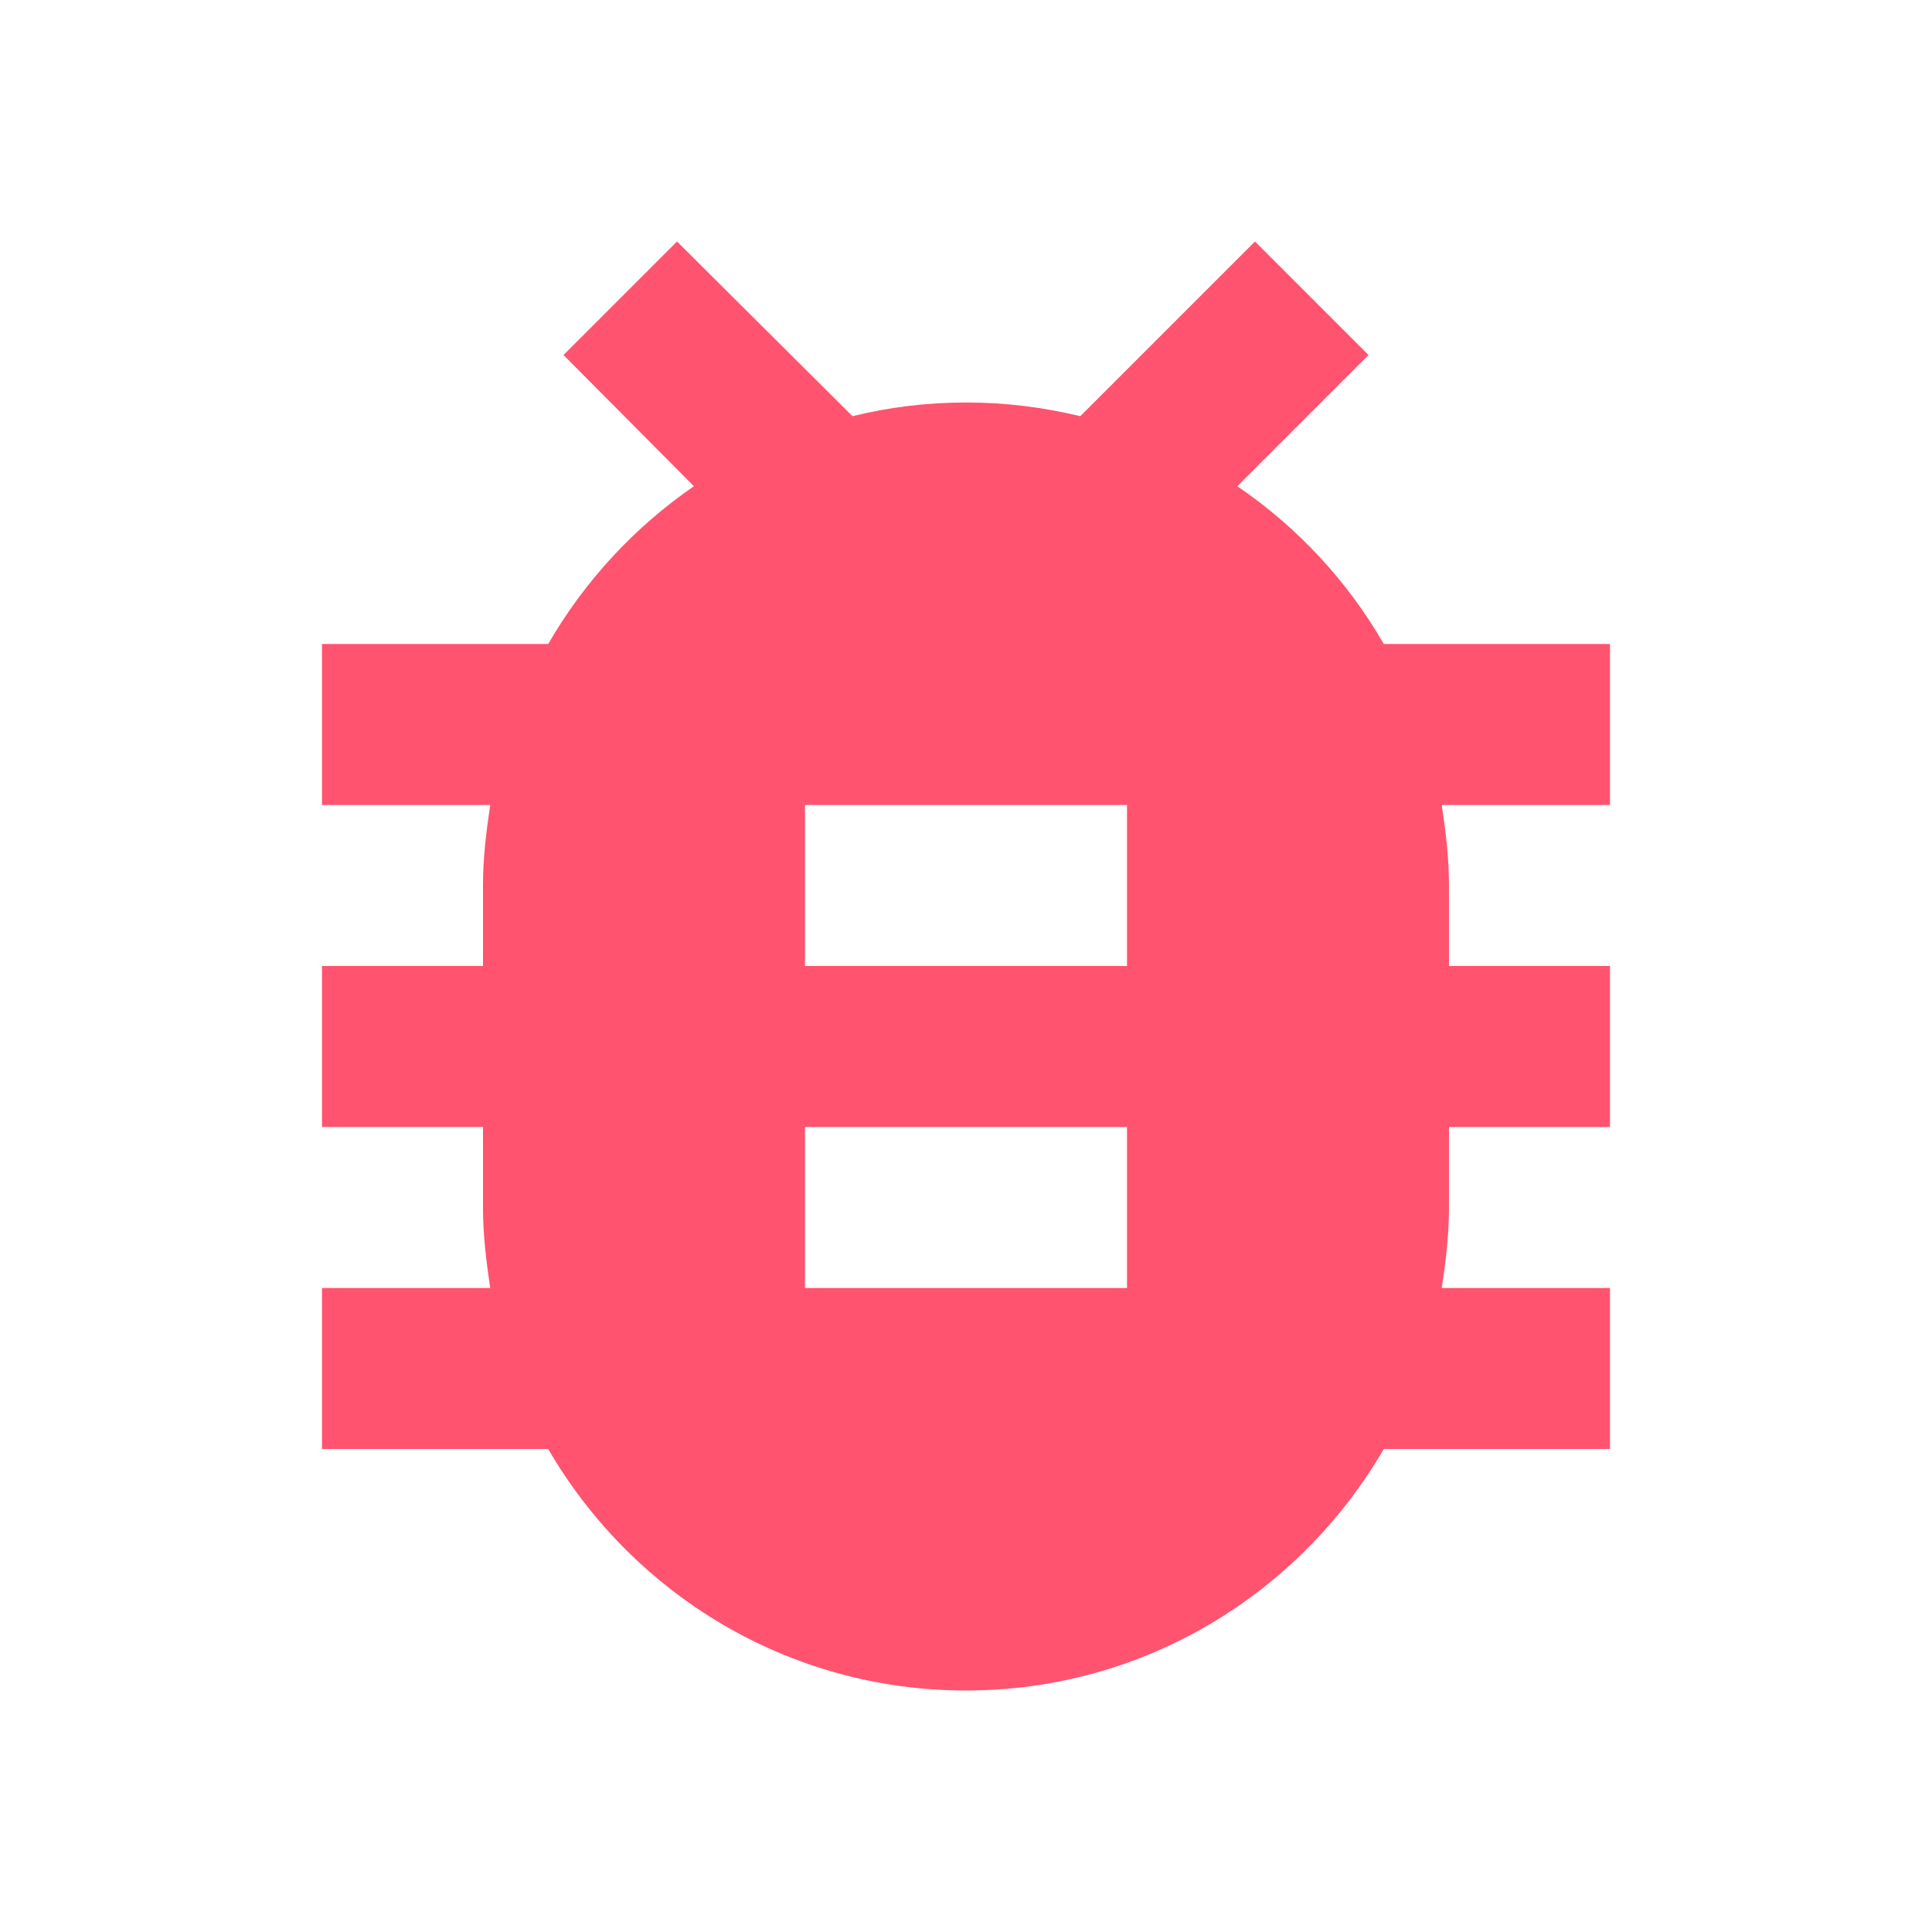
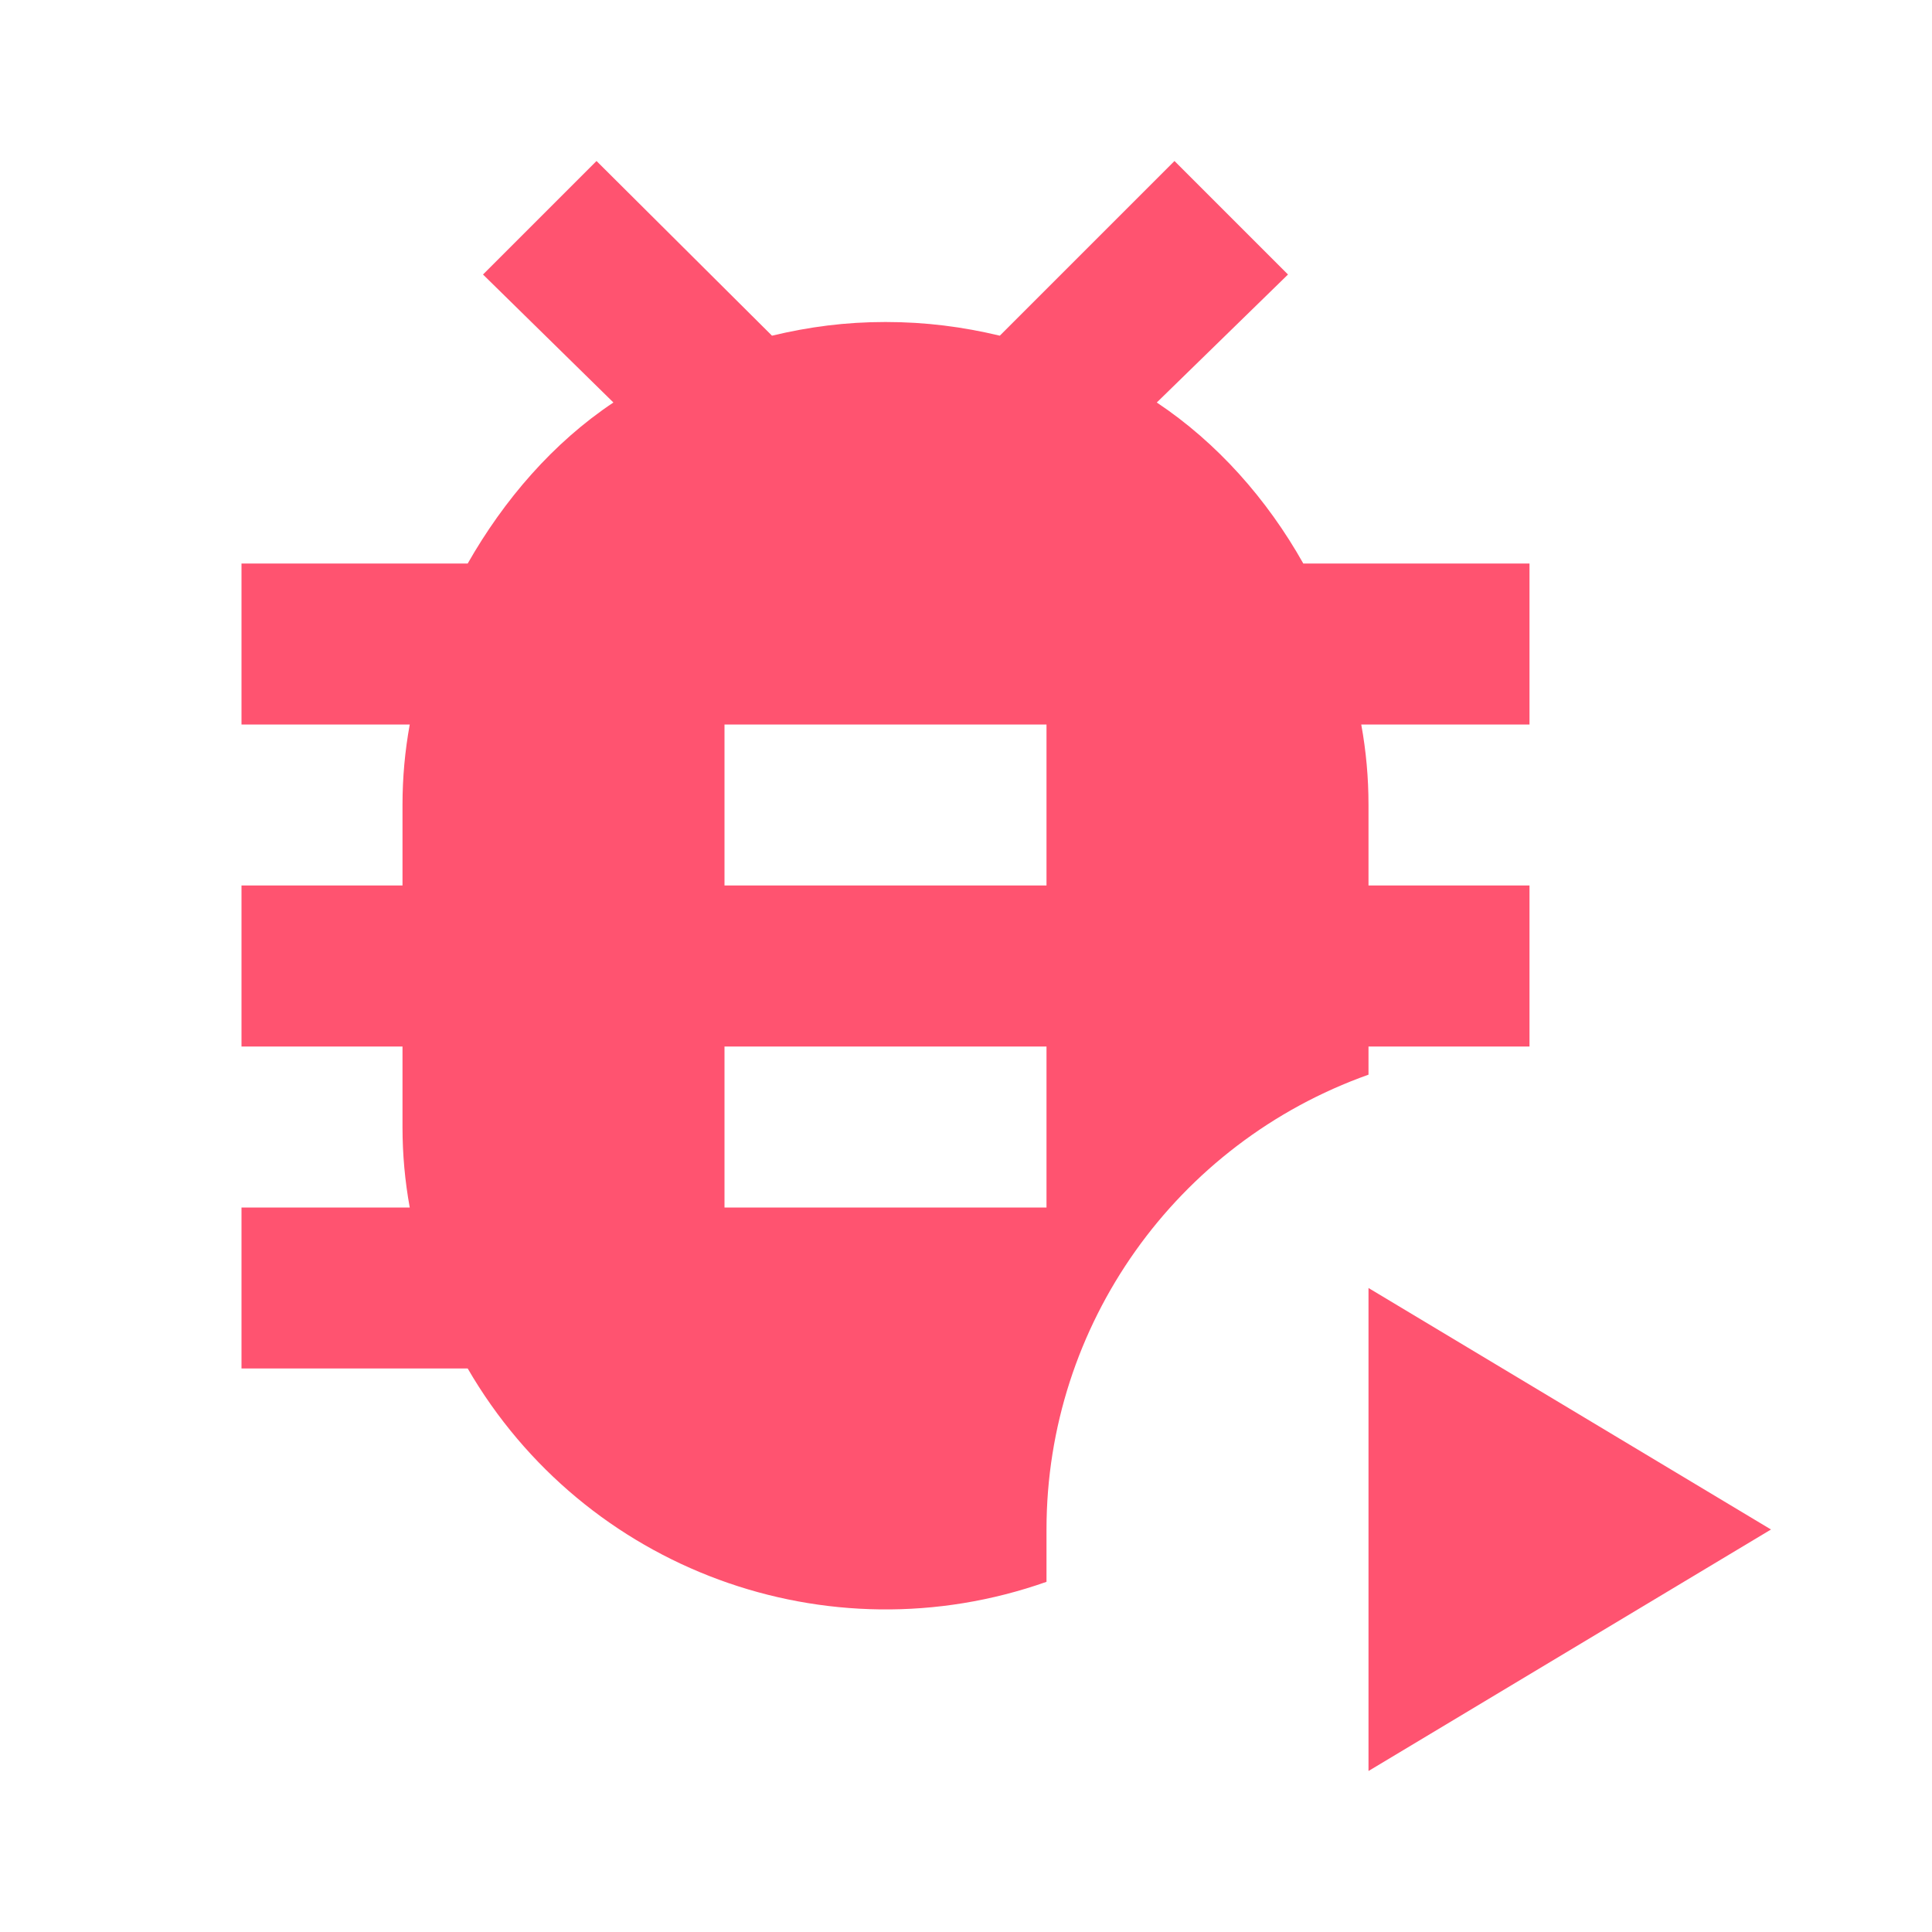
<svg xmlns="http://www.w3.org/2000/svg" big="true" version="1.1" width="16px" height="16px" viewBox="0 0 24 24">
-   <path fill="#FF5370" d="M14,12H10V10H14M14,16H10V14H14M20,8H17.19C16.74,7.22 16.12,6.55 15.37,6.04L17,4.41L15.59,3L13.42,5.17C12.96,5.06 12.5,5 12,5C11.5,5 11.04,5.06 10.59,5.17L8.41,3L7,4.41L8.62,6.04C7.88,6.55 7.26,7.22 6.81,8H4V10H6.09C6.04,10.33 6,10.66 6,11V12H4V14H6V15C6,15.34 6.04,15.67 6.09,16H4V18H6.81C7.85,19.79 9.78,21 12,21C14.22,21 16.15,19.79 17.19,18H20V16H17.91C17.96,15.67 18,15.34 18,15V14H20V12H18V11C18,10.66 17.96,10.33 17.91,10H20V8Z" />
+   <path fill="#FF5370" d="M19 7H16.19C15.74 6.2 15.12 5.5 14.37 5L16 3.41L14.59 2L12.42 4.17C11.96 4.06 11.5 4 11 4S10.05 4.06 9.59 4.17L7.41 2L6 3.41L7.62 5C6.87 5.5 6.26 6.21 5.81 7H3V9H5.09C5.03 9.33 5 9.66 5 10V11H3V13H5V14C5 14.34 5.03 14.67 5.09 15H3V17H5.81C7.26 19.5 10.28 20.61 13 19.65V19C13 16.46 14.61 14.2 17 13.35V13H19V11H17V10C17 9.66 16.97 9.33 16.91 9H19V7M13 15H9V13H13V15M13 11H9V9H13V11M17 16V22L22 19L17 16Z" />
</svg>
